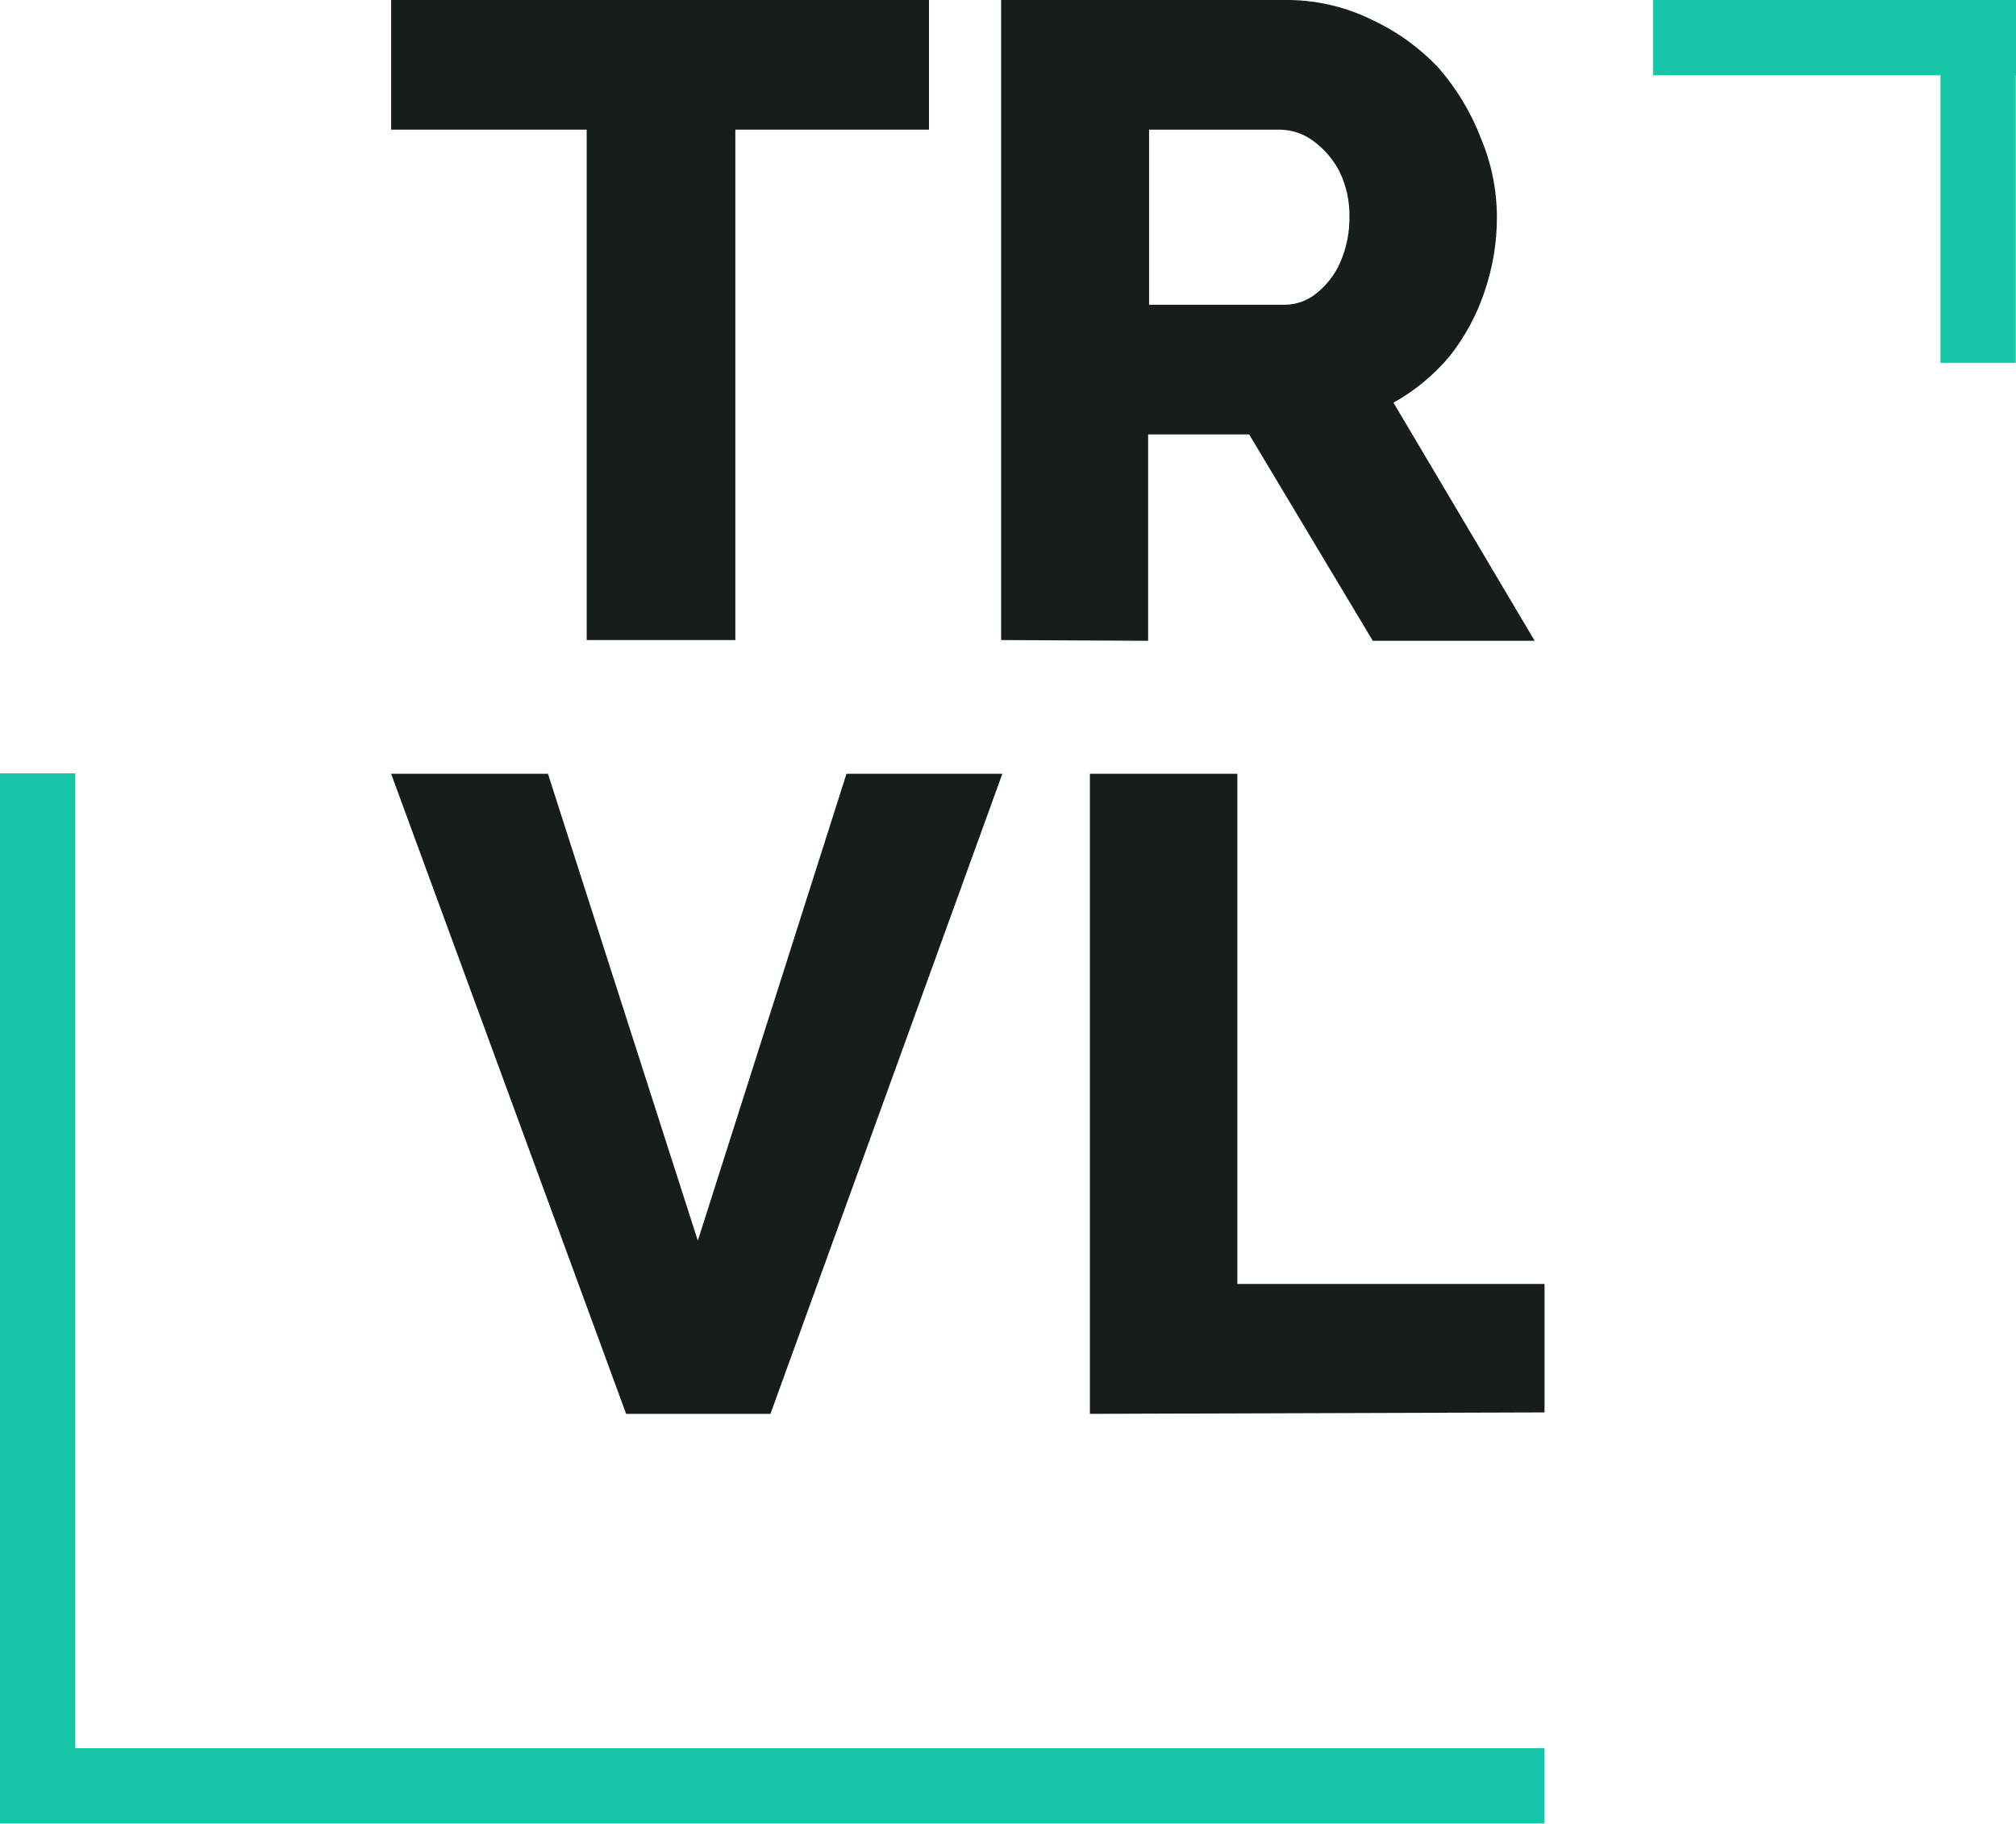
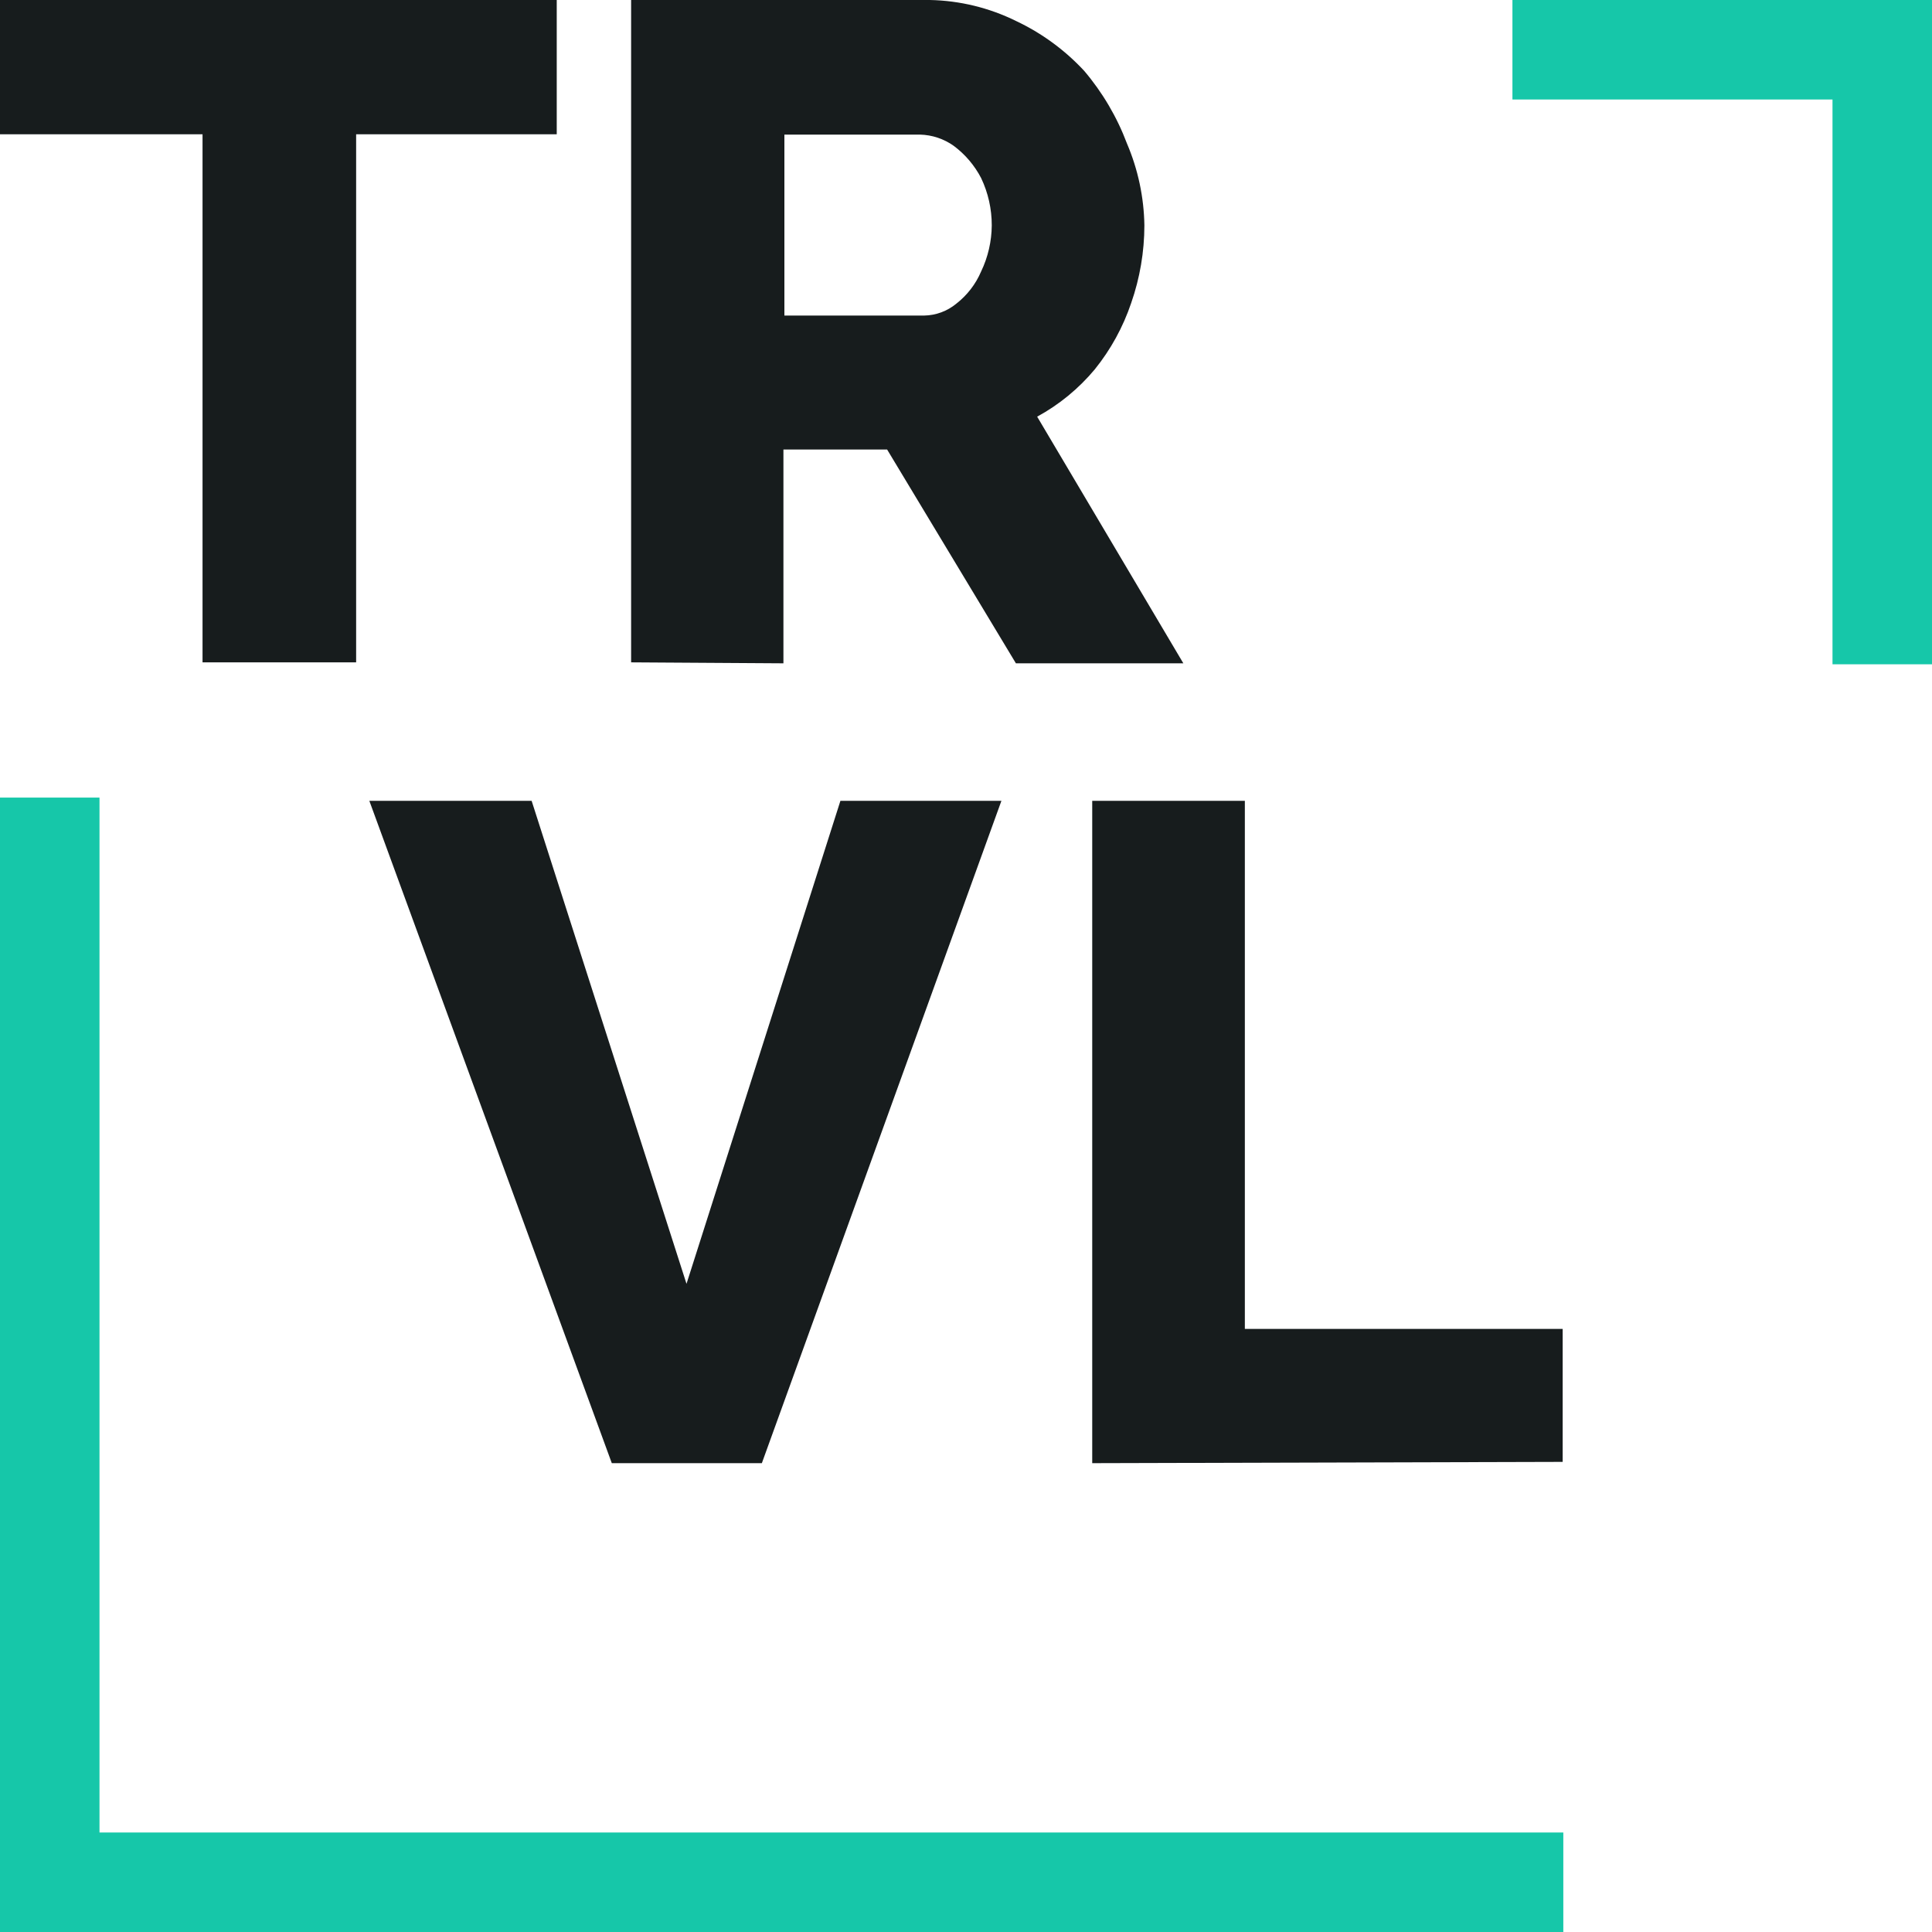
- <svg xmlns="http://www.w3.org/2000/svg" id="a429c0f5-96a5-4fe0-8843-48da9a5d1025" data-name="logo-dark" viewBox="0 0 83.81 75.81">
+ <svg xmlns="http://www.w3.org/2000/svg" id="b02adc71-3deb-47c6-aab3-8b9af5348610" data-name="ffaf9ab0-83d7-47a7-a86d-2684fbb9557d" viewBox="0 0 60 60">
  <defs>
-     <style>.a6843567-4b98-47ae-a4e6-d0110ca55ac3{fill:#171c1d;}.a174f188-995d-4387-a7f2-5158df487f41{fill:#16c7a9;}</style>
+     <style>.a6809753-f446-40d1-bca1-14640c7bfe91{fill:#171c1d;}.f0ee4264-f8f6-4ca3-a898-e3a5098a55df{fill:none;}.bb3befe2-fb6a-42d2-b6f7-ebae3e18def1{fill:#16c7a9;}</style>
  </defs>
-   <path class="a6843567-4b98-47ae-a4e6-d0110ca55ac3" d="M47.05,17.55H39V38.77H32.82V17.55H24.69V12.16H47.05Z" transform="translate(-8.43 -12.16)" />
-   <path class="a6843567-4b98-47ae-a4e6-d0110ca55ac3" d="M50.05,38.77V12.16h12A8,8,0,0,1,65.5,13,9,9,0,0,1,68.25,15,9.78,9.78,0,0,1,70,17.92a8.48,8.48,0,0,1,.66,3.26,9.46,9.46,0,0,1-.52,3.12A8.79,8.79,0,0,1,68.67,27a8.3,8.3,0,0,1-2.31,1.9l5.87,9.9H65.5l-5.14-8.58h-4.2v8.58ZM56.2,24.83h5.62a2.1,2.1,0,0,0,1.33-.47,3.37,3.37,0,0,0,1-1.3,4.61,4.61,0,0,0,.38-1.9,4.16,4.16,0,0,0-.43-1.9A3.68,3.68,0,0,0,63,18a2.37,2.37,0,0,0-1.35-.45H56.2Z" transform="translate(-8.43 -12.16)" />
-   <path class="a6843567-4b98-47ae-a4e6-d0110ca55ac3" d="M31.21,44.33l6.23,19.41,6.18-19.41H50.1L40.46,70.94h-6L24.69,44.33Z" transform="translate(-8.43 -12.16)" />
-   <path class="a6843567-4b98-47ae-a4e6-d0110ca55ac3" d="M53.74,70.94V44.33h6.13V65.54H72.64v5.34Z" transform="translate(-8.43 -12.16)" />
-   <rect class="a174f188-995d-4387-a7f2-5158df487f41" y="72.68" width="64.21" height="3.13" />
-   <rect class="a174f188-995d-4387-a7f2-5158df487f41" y="32.15" width="3.13" height="43.2" />
-   <rect class="a174f188-995d-4387-a7f2-5158df487f41" x="80.67" width="3.13" height="15.09" />
-   <rect class="a174f188-995d-4387-a7f2-5158df487f41" x="68.72" width="15.09" height="3.13" />
+   <path class="a6809753-f446-40d1-bca1-14640c7bfe91" d="M17.29,4.17H11.06v16.4H6.29V4.17H0V0H17.29Z" transform="translate(0 0)" />
+   <path class="a6809753-f446-40d1-bca1-14640c7bfe91" d="M19.6,20.57V0h9.28a6.33,6.33,0,0,1,2.67.65A6.91,6.91,0,0,1,33.67,2.2,7.65,7.65,0,0,1,35,4.46,6.75,6.75,0,0,1,35.54,7a7.35,7.35,0,0,1-.41,2.41A6.68,6.68,0,0,1,34,11.47a6.18,6.18,0,0,1-1.79,1.47l4.54,7.66h-5.2l-4-6.64H24.33V20.6ZM24.36,9.8H28.7a1.61,1.61,0,0,0,1-.37,2.52,2.52,0,0,0,.77-1A3.37,3.37,0,0,0,30.8,7a3.4,3.4,0,0,0-.33-1.47,2.94,2.94,0,0,0-.85-1,1.89,1.89,0,0,0-1.05-.35H24.36Z" transform="translate(0 0)" />
+   <path class="a6809753-f446-40d1-bca1-14640c7bfe91" d="M16.51,24.87l4.81,15,4.78-15h5L23.66,45.44H19L11.47,24.87Z" transform="translate(0 0)" />
+   <path class="a6809753-f446-40d1-bca1-14640c7bfe91" d="M33.92,45.44V24.87h4.74v16.4h9.87V45.4Z" transform="translate(0 0)" />
+   <polygon class="f0ee4264-f8f6-4ca3-a898-e3a5098a55df" points="3.09 24.77 3.09 56.91 56.91 56.91 56.91 3.09 46.97 3.09 46.97 24.77 3.09 24.77" />
+   <polygon class="bb3befe2-fb6a-42d2-b6f7-ebae3e18def1" points="60 0 46.97 0 46.97 3.09 56.91 3.09 56.91 20.63 60 20.63 60 0" />
+   <polygon class="bb3befe2-fb6a-42d2-b6f7-ebae3e18def1" points="3.09 56.91 3.09 24.77 0 24.77 0 60 48.55 60 48.55 56.91 3.09 56.91" />
</svg>
